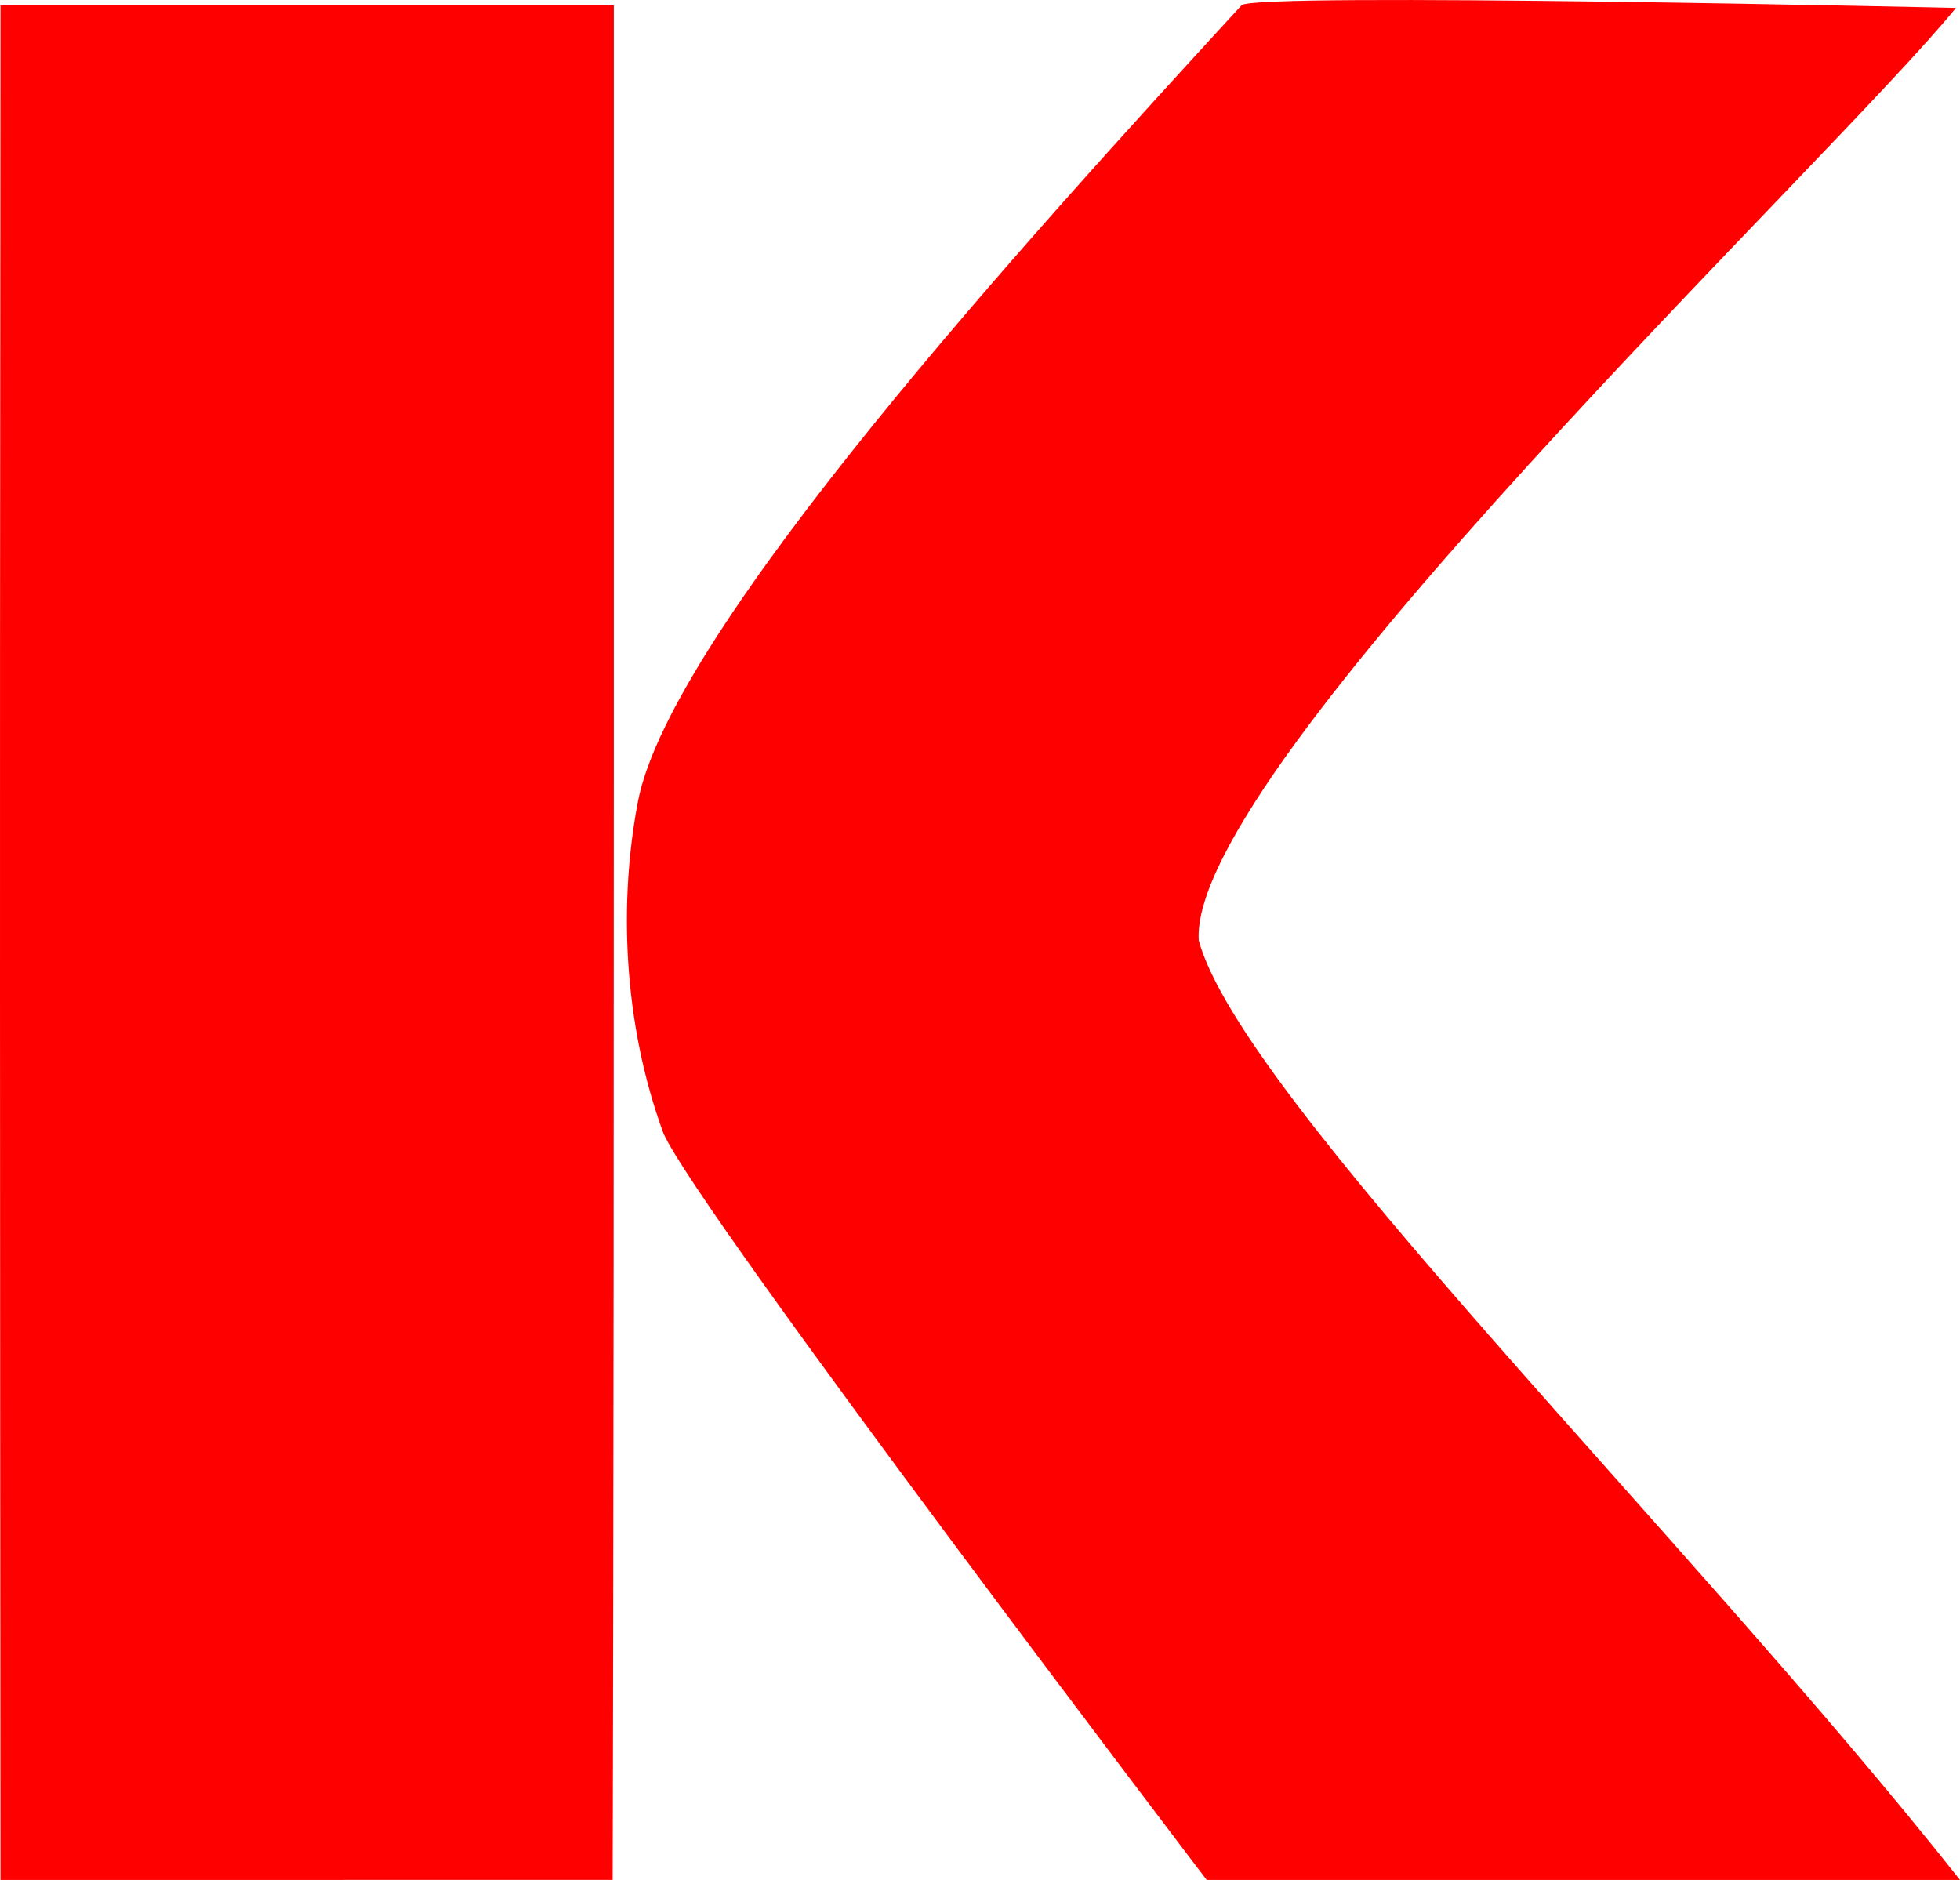
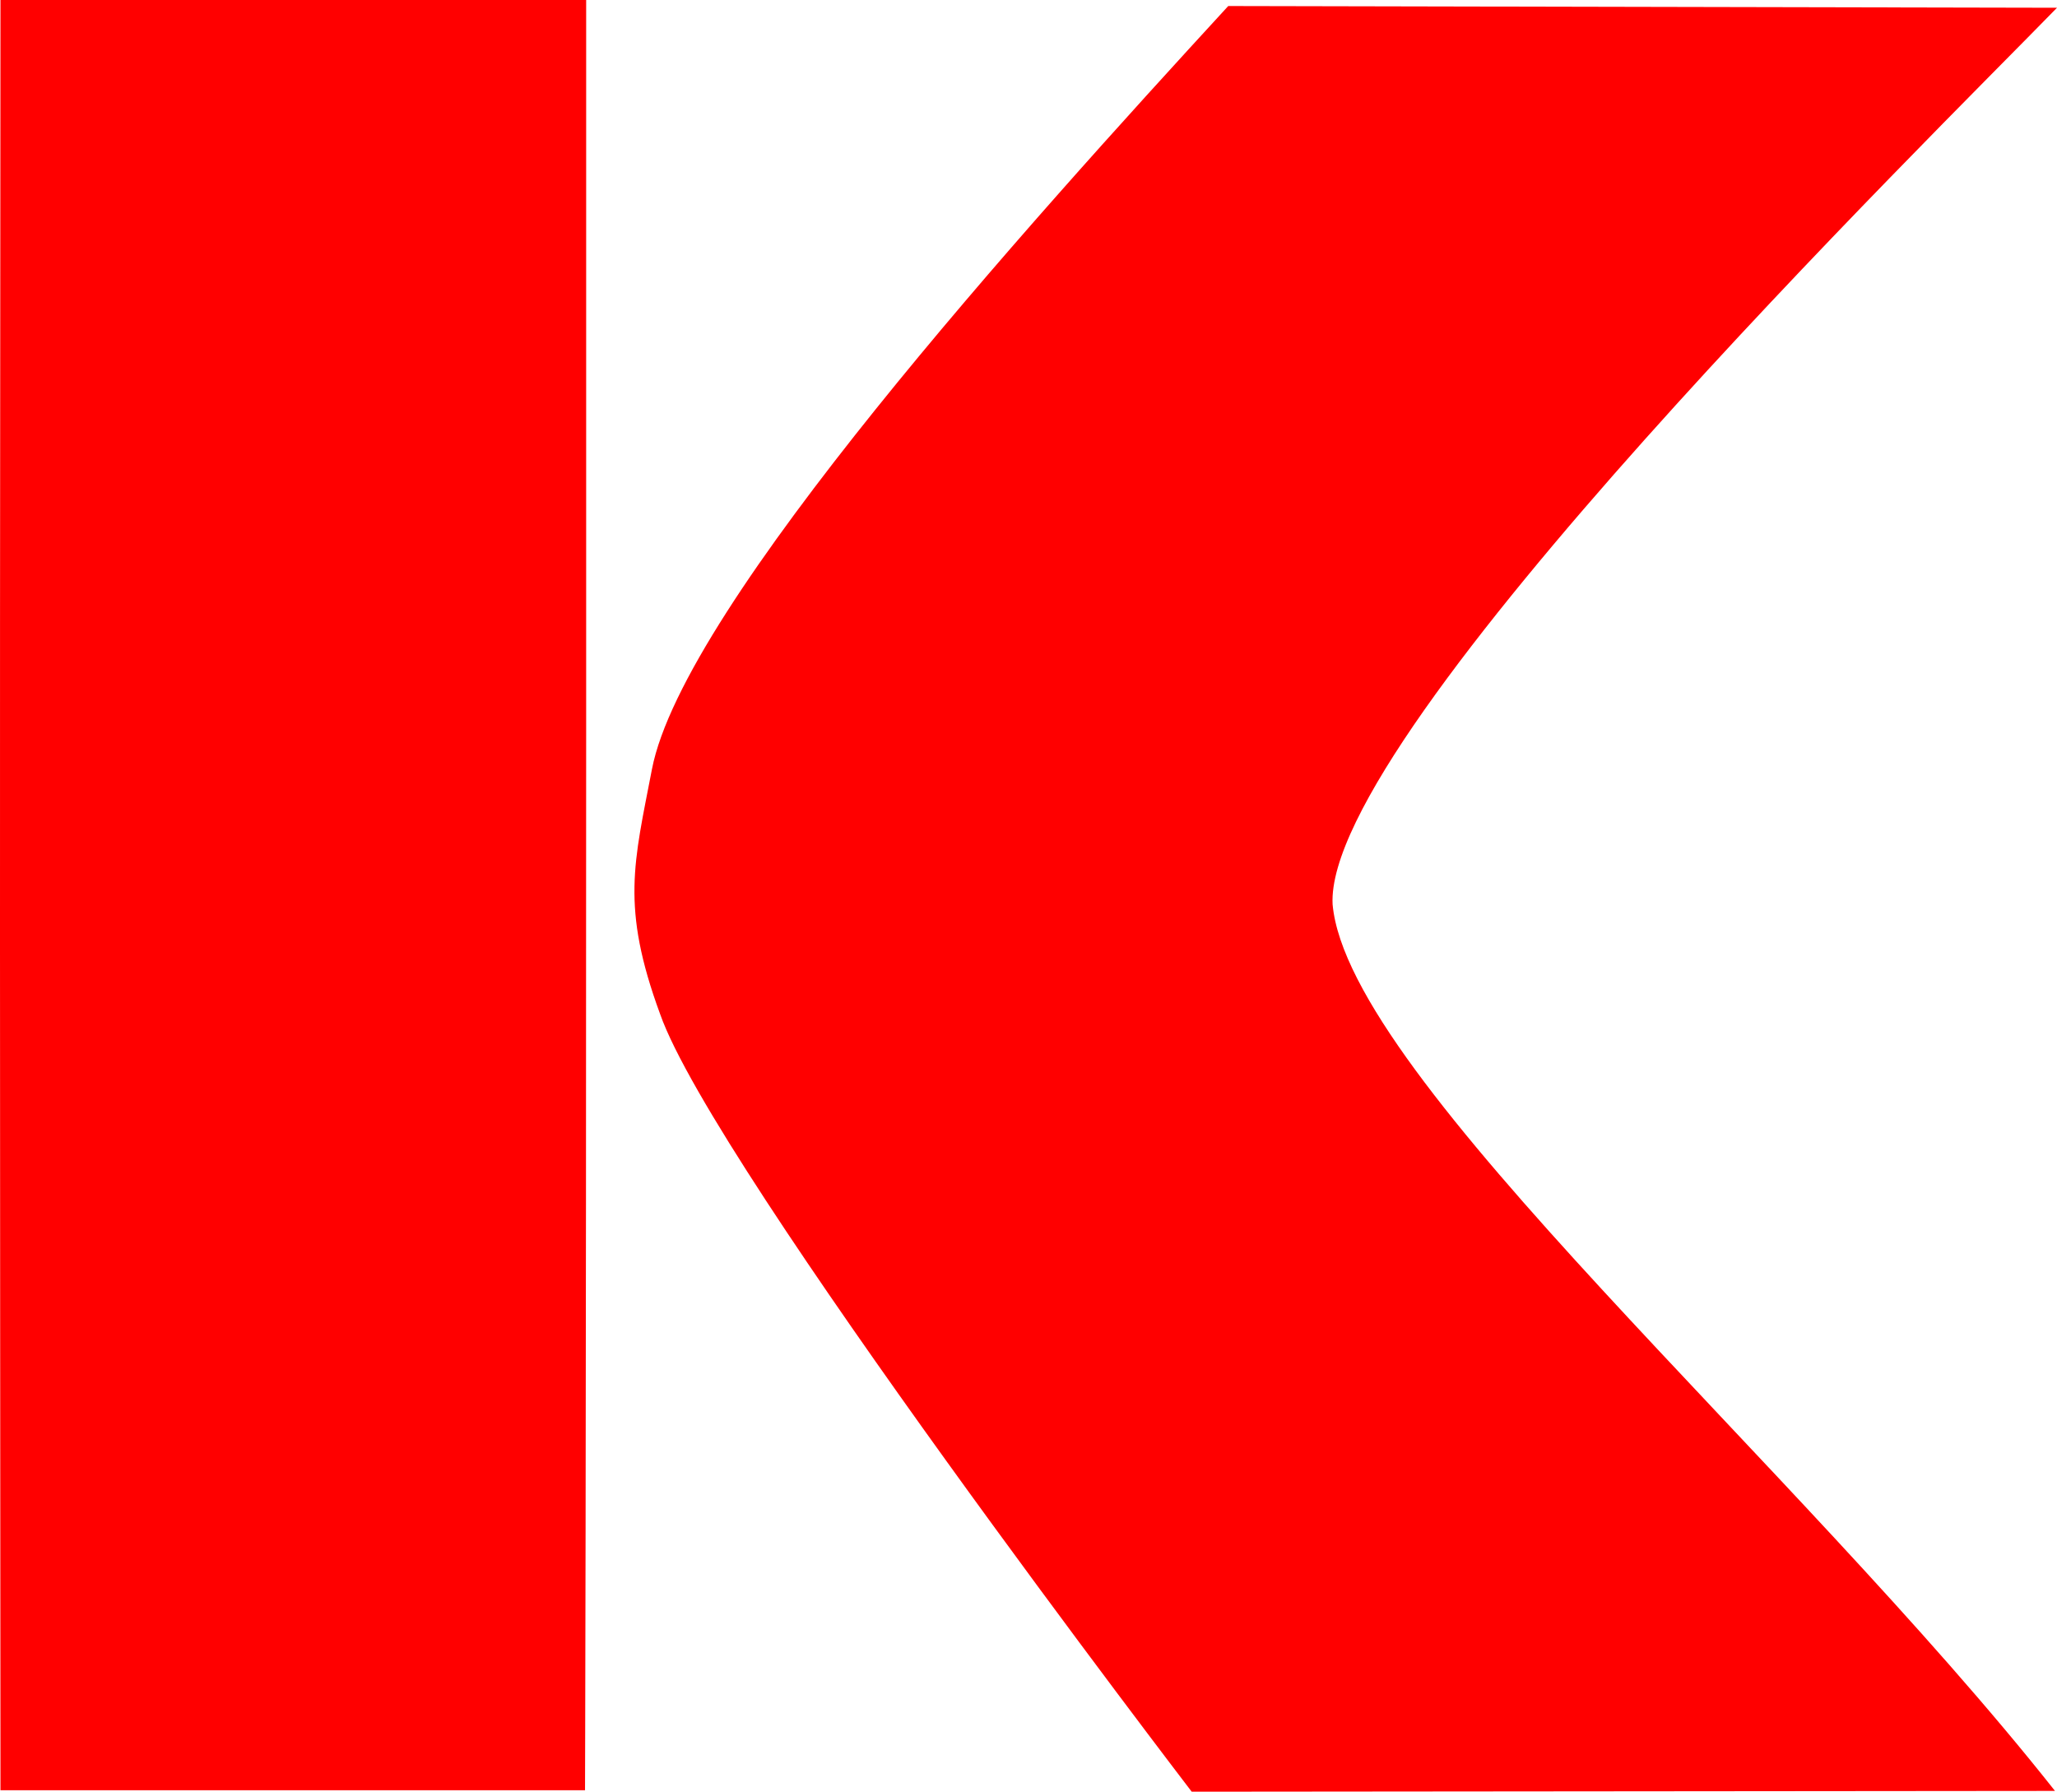
- <svg xmlns="http://www.w3.org/2000/svg" version="1.0" width="59.514" height="57.084" id="svg2">
+ <svg xmlns="http://www.w3.org/2000/svg" version="1.0" width="65.402" height="56.968" id="svg2">
  <defs id="defs124" />
-   <path d="m 0.015,57.084 c 0,0 -0.021,-26.337 -0.014,-37.191 l 0.014,-19.731 H 9.327 18.638 V 23.53 c 0,22.775 -0.036,33.553 -0.036,33.553 z" id="path3203" style="fill:#ff0000;fill-opacity:1" />
-   <path d="M 59.389,0.241 C 55.76,4.725 36.059,23.335 36.399,28.557 37.703,33.352 51.236,46.613 59.514,57.084 H 36.641 c 0,0 -15.421,-20.251 -16.494,-22.665 -1.254,-3.413 -1.346,-7.112 -0.777,-10.079 0.999,-5.205 11.879,-17.159 18.328,-24.178 0.311,-0.405 21.69,0.079 21.69,0.079 z" id="path1206" style="fill:#ff0000;fill-opacity:1" />
-   <g id="layer1" transform="translate(-7.517851,-71.62858)" />
+   <g id="layer1" transform="translate(-6.716168,-73.30334)" style="display:inline">
+     <path d="m 6.731,130.226 c 0,0 -0.021,-26.337 -0.014,-37.191 l 0.014,-19.731 h 9.311 9.311 v 23.369 c 0,22.775 -0.036,33.553 -0.036,33.553 z" id="path3203" style="fill:#ff0000;fill-opacity:1" />
+     <path d="m 72.118,73.55 c -3.972,4.084 -23.317,23.039 -23.032,28.508 0.491,5.536 14.69,17.718 22.968,28.189 l -27.448,0.025 c 0,0 -15.189,-19.828 -16.904,-24.732 -1.254,-3.413 -0.827,-4.808 -0.258,-7.775 0.999,-5.205 11.875,-17.251 18.324,-24.27 z" id="path1206" style="fill:#ff0000;fill-opacity:1" />
+   </g>
</svg>
